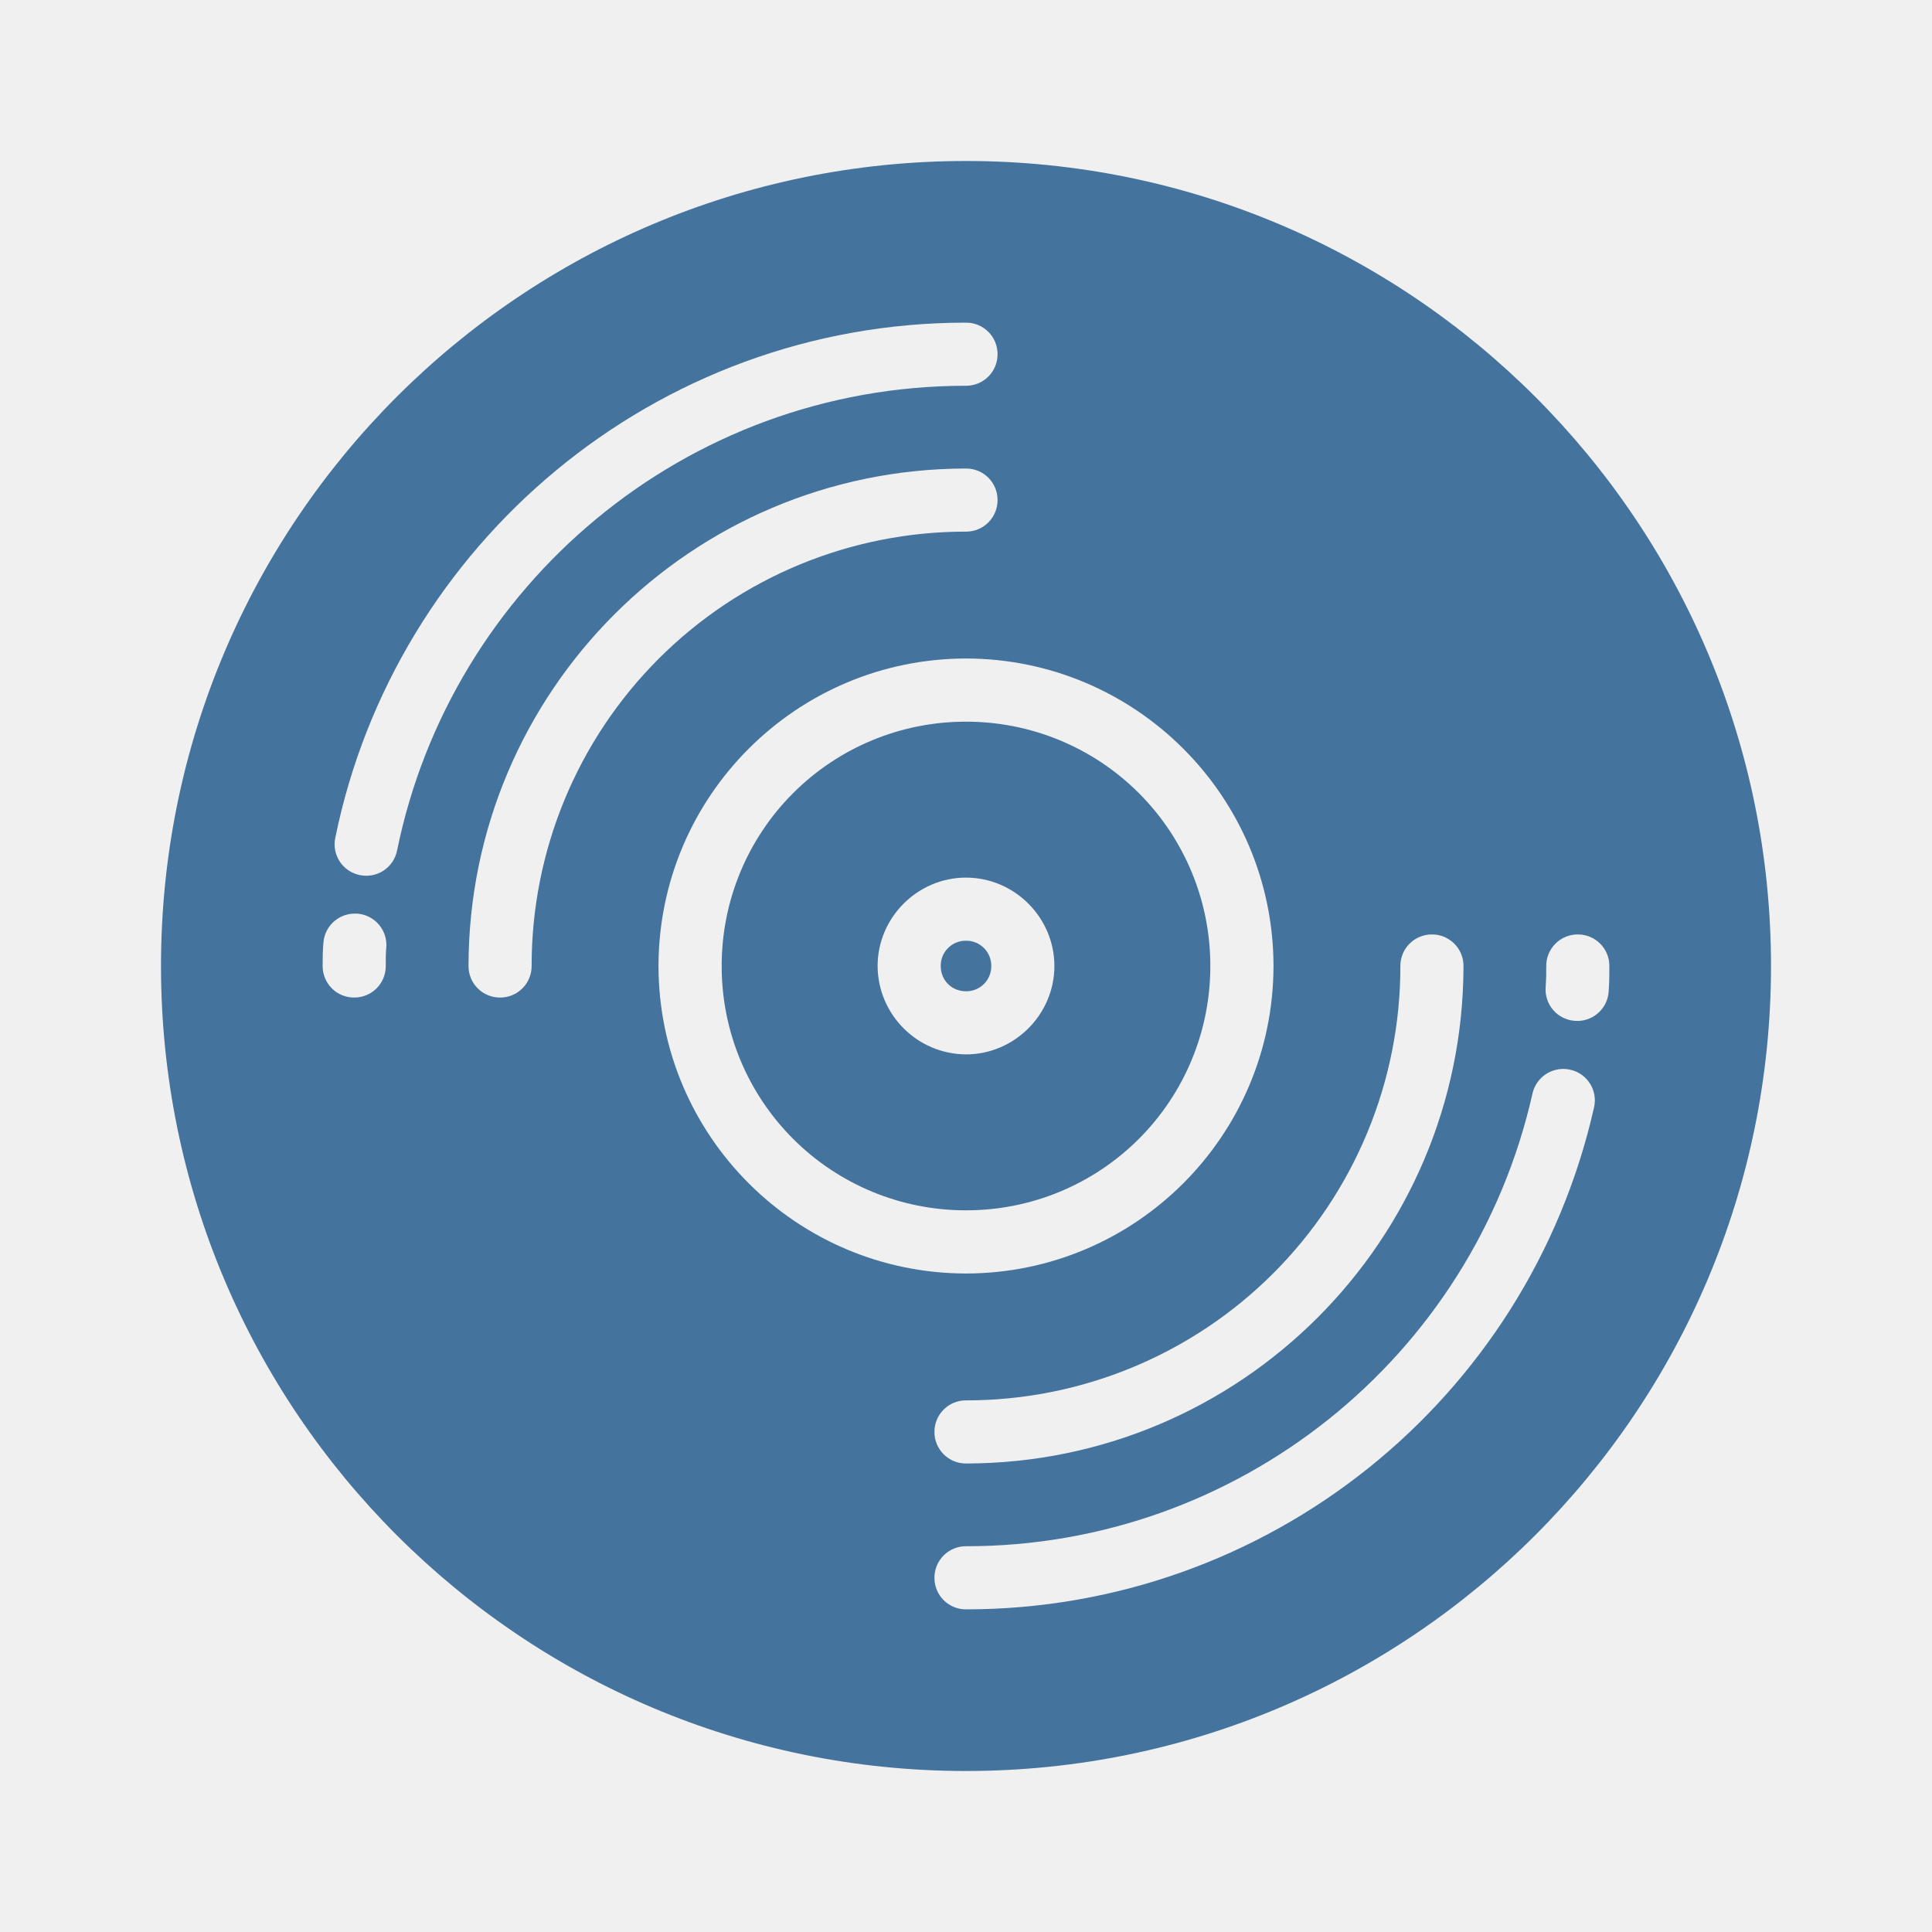
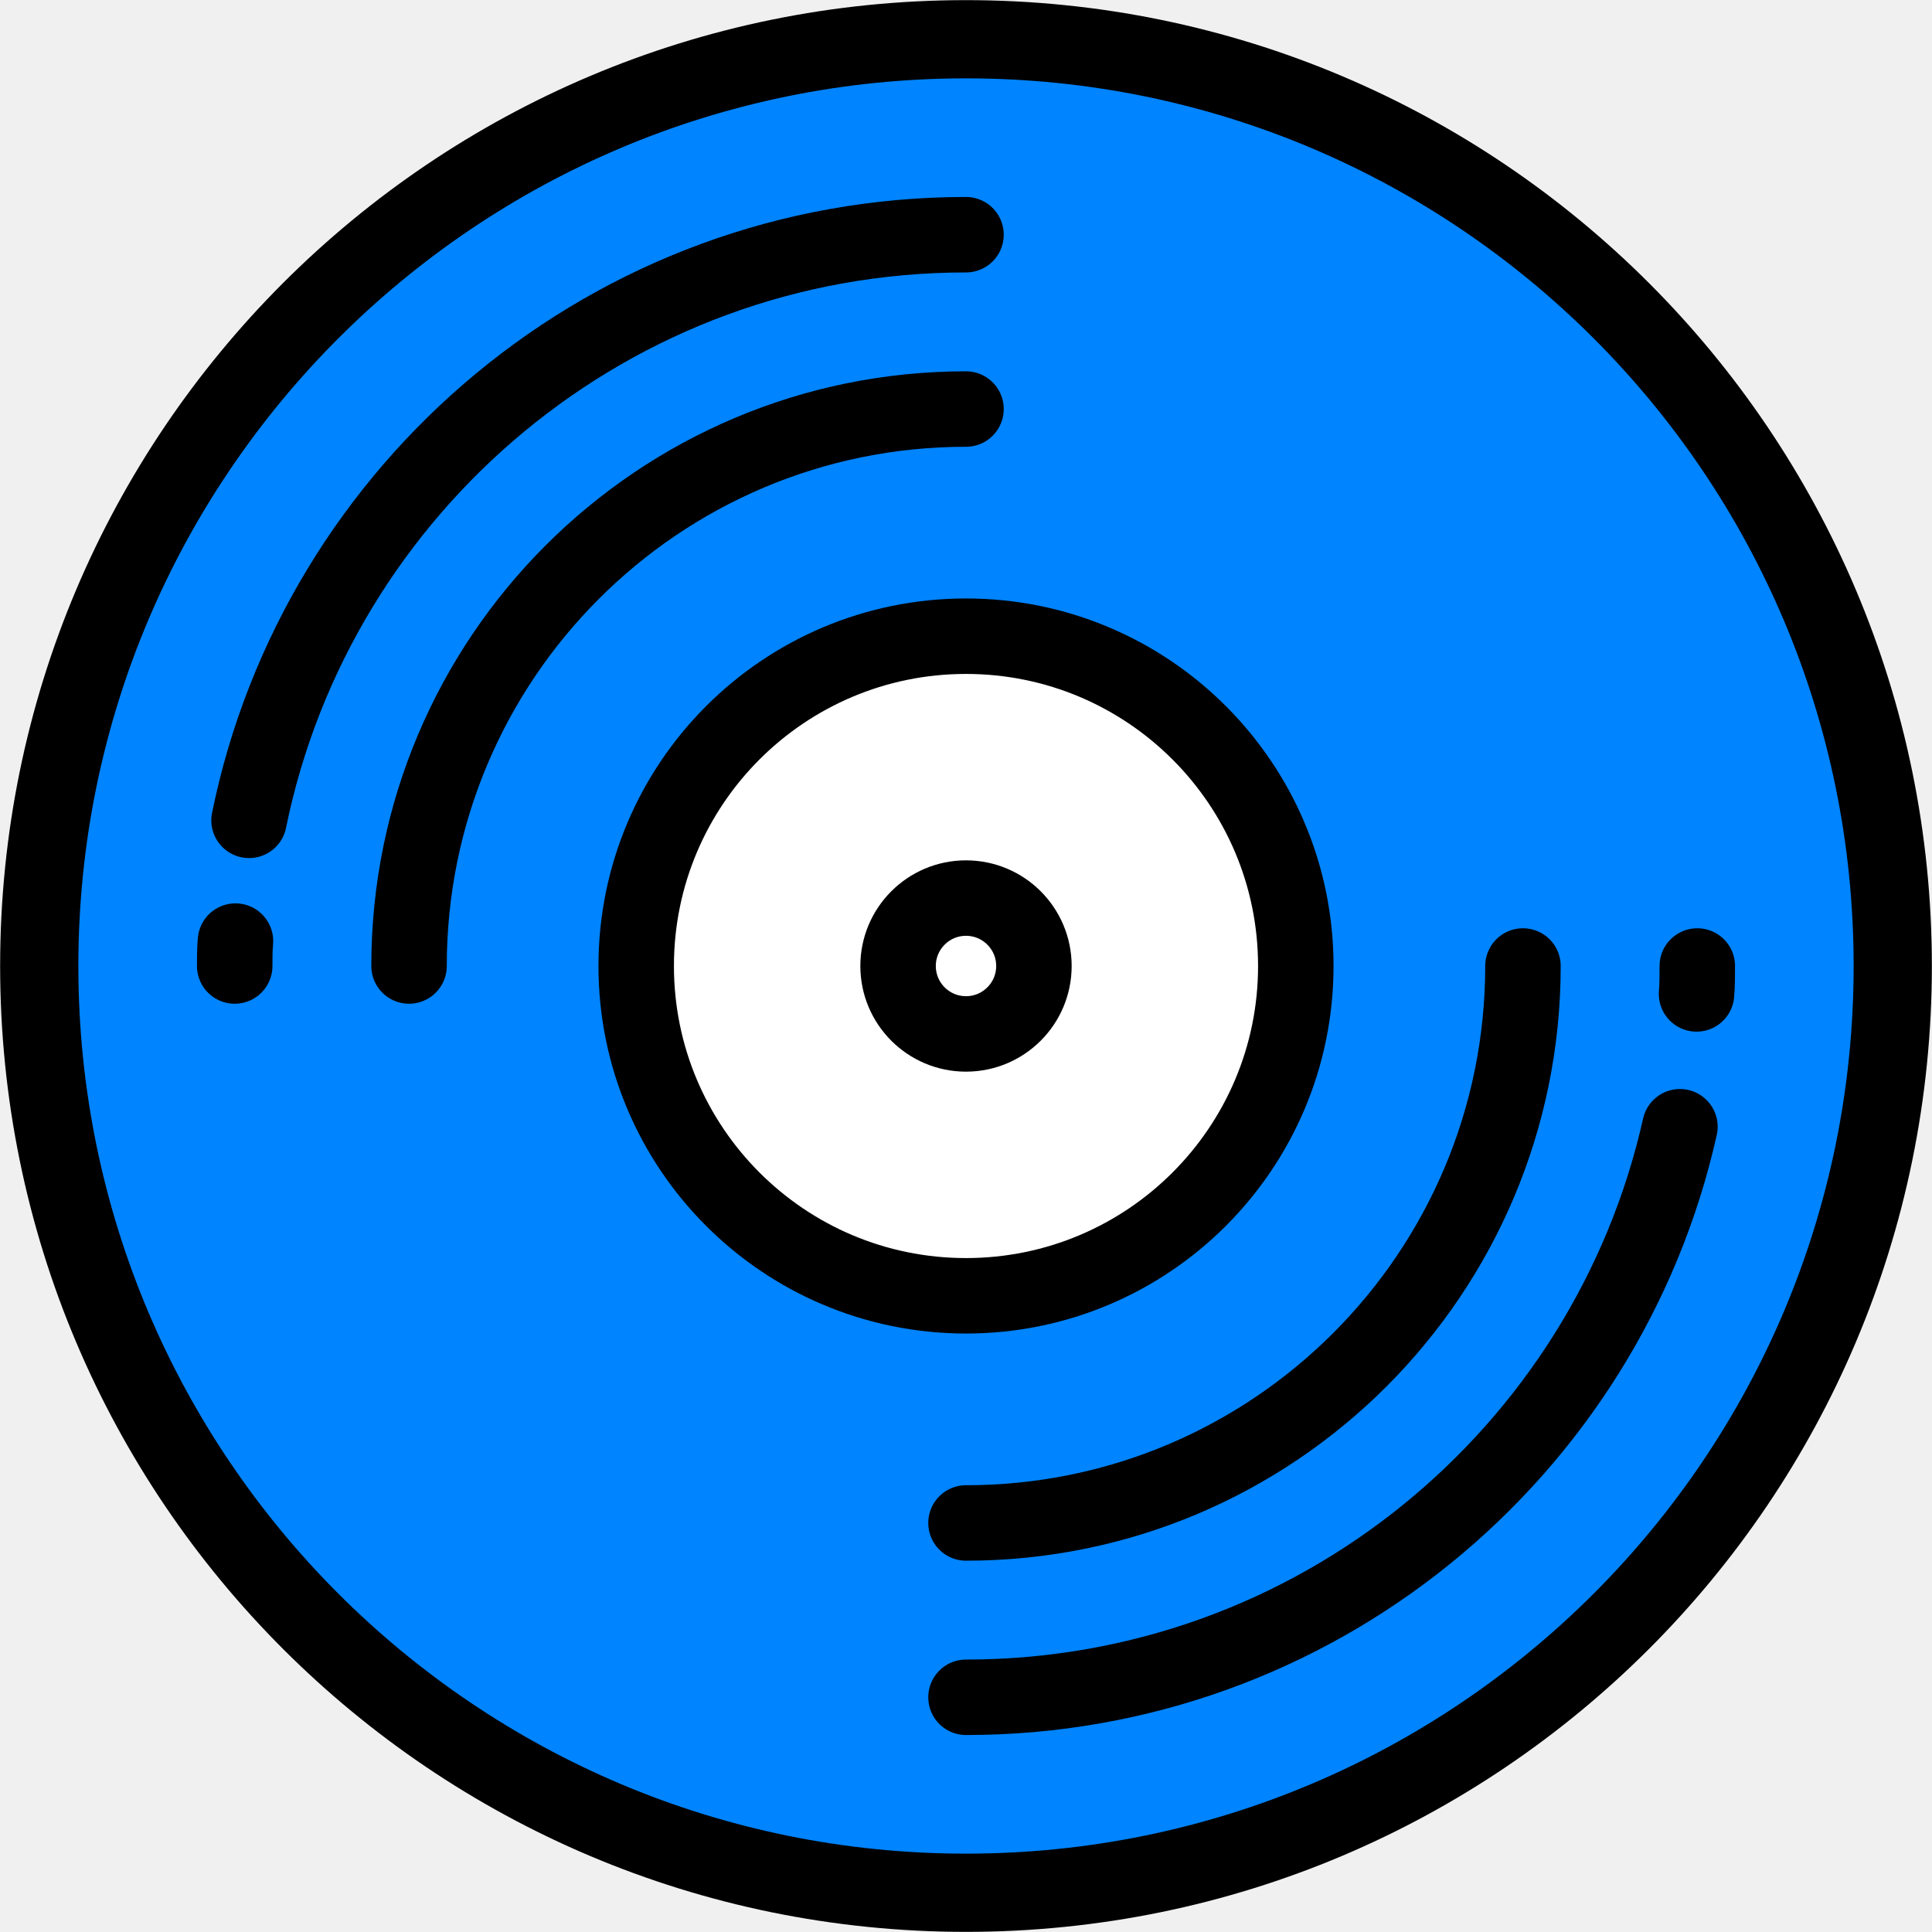
- <svg xmlns="http://www.w3.org/2000/svg" viewBox="0 0 24 24">
-   <path fill="#44739e" d="M12 2A10 10 0 0 0 2 12a10 10 0 0 0 10 10 10 10 0 0 0 10-10A10 10 0 0 0 12 2m0 2.008a.39.39 0 0 1 .392.392.39.39 0 0 1-.392.392c-3.492 0-6.398 2.486-7.067 5.772a.39.39 0 0 1-.462.307.39.39 0 0 1-.306-.463c.742-3.646 3.97-6.4 7.835-6.4m0 1.812a.39.39 0 0 1 .392.392.39.39 0 0 1-.392.392A5.39 5.39 0 0 0 6.604 12a.39.39 0 0 1-.392.392A.39.39 0 0 1 5.82 12 6.187 6.187 0 0 1 12 5.82m0 2.36A3.826 3.826 0 0 1 15.82 12 3.826 3.826 0 0 1 12 15.82 3.826 3.826 0 0 1 8.18 12 3.826 3.826 0 0 1 12 8.18m0 .785A3.03 3.03 0 0 0 8.965 12 3.03 3.03 0 0 0 12 15.035 3.03 3.03 0 0 0 15.035 12 3.03 3.03 0 0 0 12 8.965m0 1.937c.602 0 1.098.496 1.098 1.098s-.496 1.098-1.098 1.098A1.104 1.104 0 0 1 10.902 12c0-.602.496-1.098 1.098-1.098m-7.618.448a.4.4 0 0 1 .061 0 .39.39 0 0 1 .355.427q-.008.093-.006.223a.39.39 0 0 1-.392.392.39.39 0 0 1-.392-.392c0-.086 0-.185.01-.294a.39.39 0 0 1 .365-.356Zm13.406.258a.39.39 0 0 1 .392.392A6.187 6.187 0 0 1 12 18.18a.39.39 0 0 1-.392-.392.39.39 0 0 1 .392-.392A5.39 5.39 0 0 0 17.396 12a.39.39 0 0 1 .392-.392m1.812 0a.39.39 0 0 1 .392.392c0 .094 0 .205-.009.323a.39.39 0 0 1-.423.358.39.39 0 0 1-.359-.423 3 3 0 0 0 .007-.258.39.39 0 0 1 .393-.392Zm-7.6.078a.31.31 0 0 0-.314.314c0 .178.136.314.314.314a.31.31 0 0 0 .314-.314.31.31 0 0 0-.314-.314m7.352 1.598a.4.4 0 0 1 .153.004.39.39 0 0 1 .297.468A8 8 0 0 1 12 19.992a.39.39 0 0 1-.392-.392.39.39 0 0 1 .392-.392 7.21 7.21 0 0 0 7.037-5.623.39.39 0 0 1 .315-.3" />
+ <svg xmlns="http://www.w3.org/2000/svg" xml:space="preserve" id="Layer_1" x="0" y="0" version="1.1" viewBox="0 0 256 256">
+   <style>.st1,.st2{fill:#fff;stroke:#000;stroke-width:10;stroke-miterlimit:15.118}.st2{fill:none;stroke-linecap:round}</style>
+   <circle cx="128" cy="128" r="122.8" style="fill:#0084ff;stroke:#000;stroke-width:10.364;stroke-miterlimit:15.118" />
+   <circle cx="128" cy="128" r="43.7" class="st1" />
+   <path d="M201.8 128c0 40.7-33 73.8-73.8 73.8M54.2 128c0-40.7 33-73.8 73.8-73.8" class="st2" />
+   <path d="M224.9 128c0 1.2 0 2.5-.1 3.7m-2.2 17.6c-9.7 43.3-48.4 75.6-94.6 75.6M31.1 128c0-1.1 0-2.2.1-3.3m1.8-16c9-44.2 48.1-77.6 95-77.6" class="st2" />
+   <circle cx="128" cy="128" r="9" class="st1" />
</svg>
